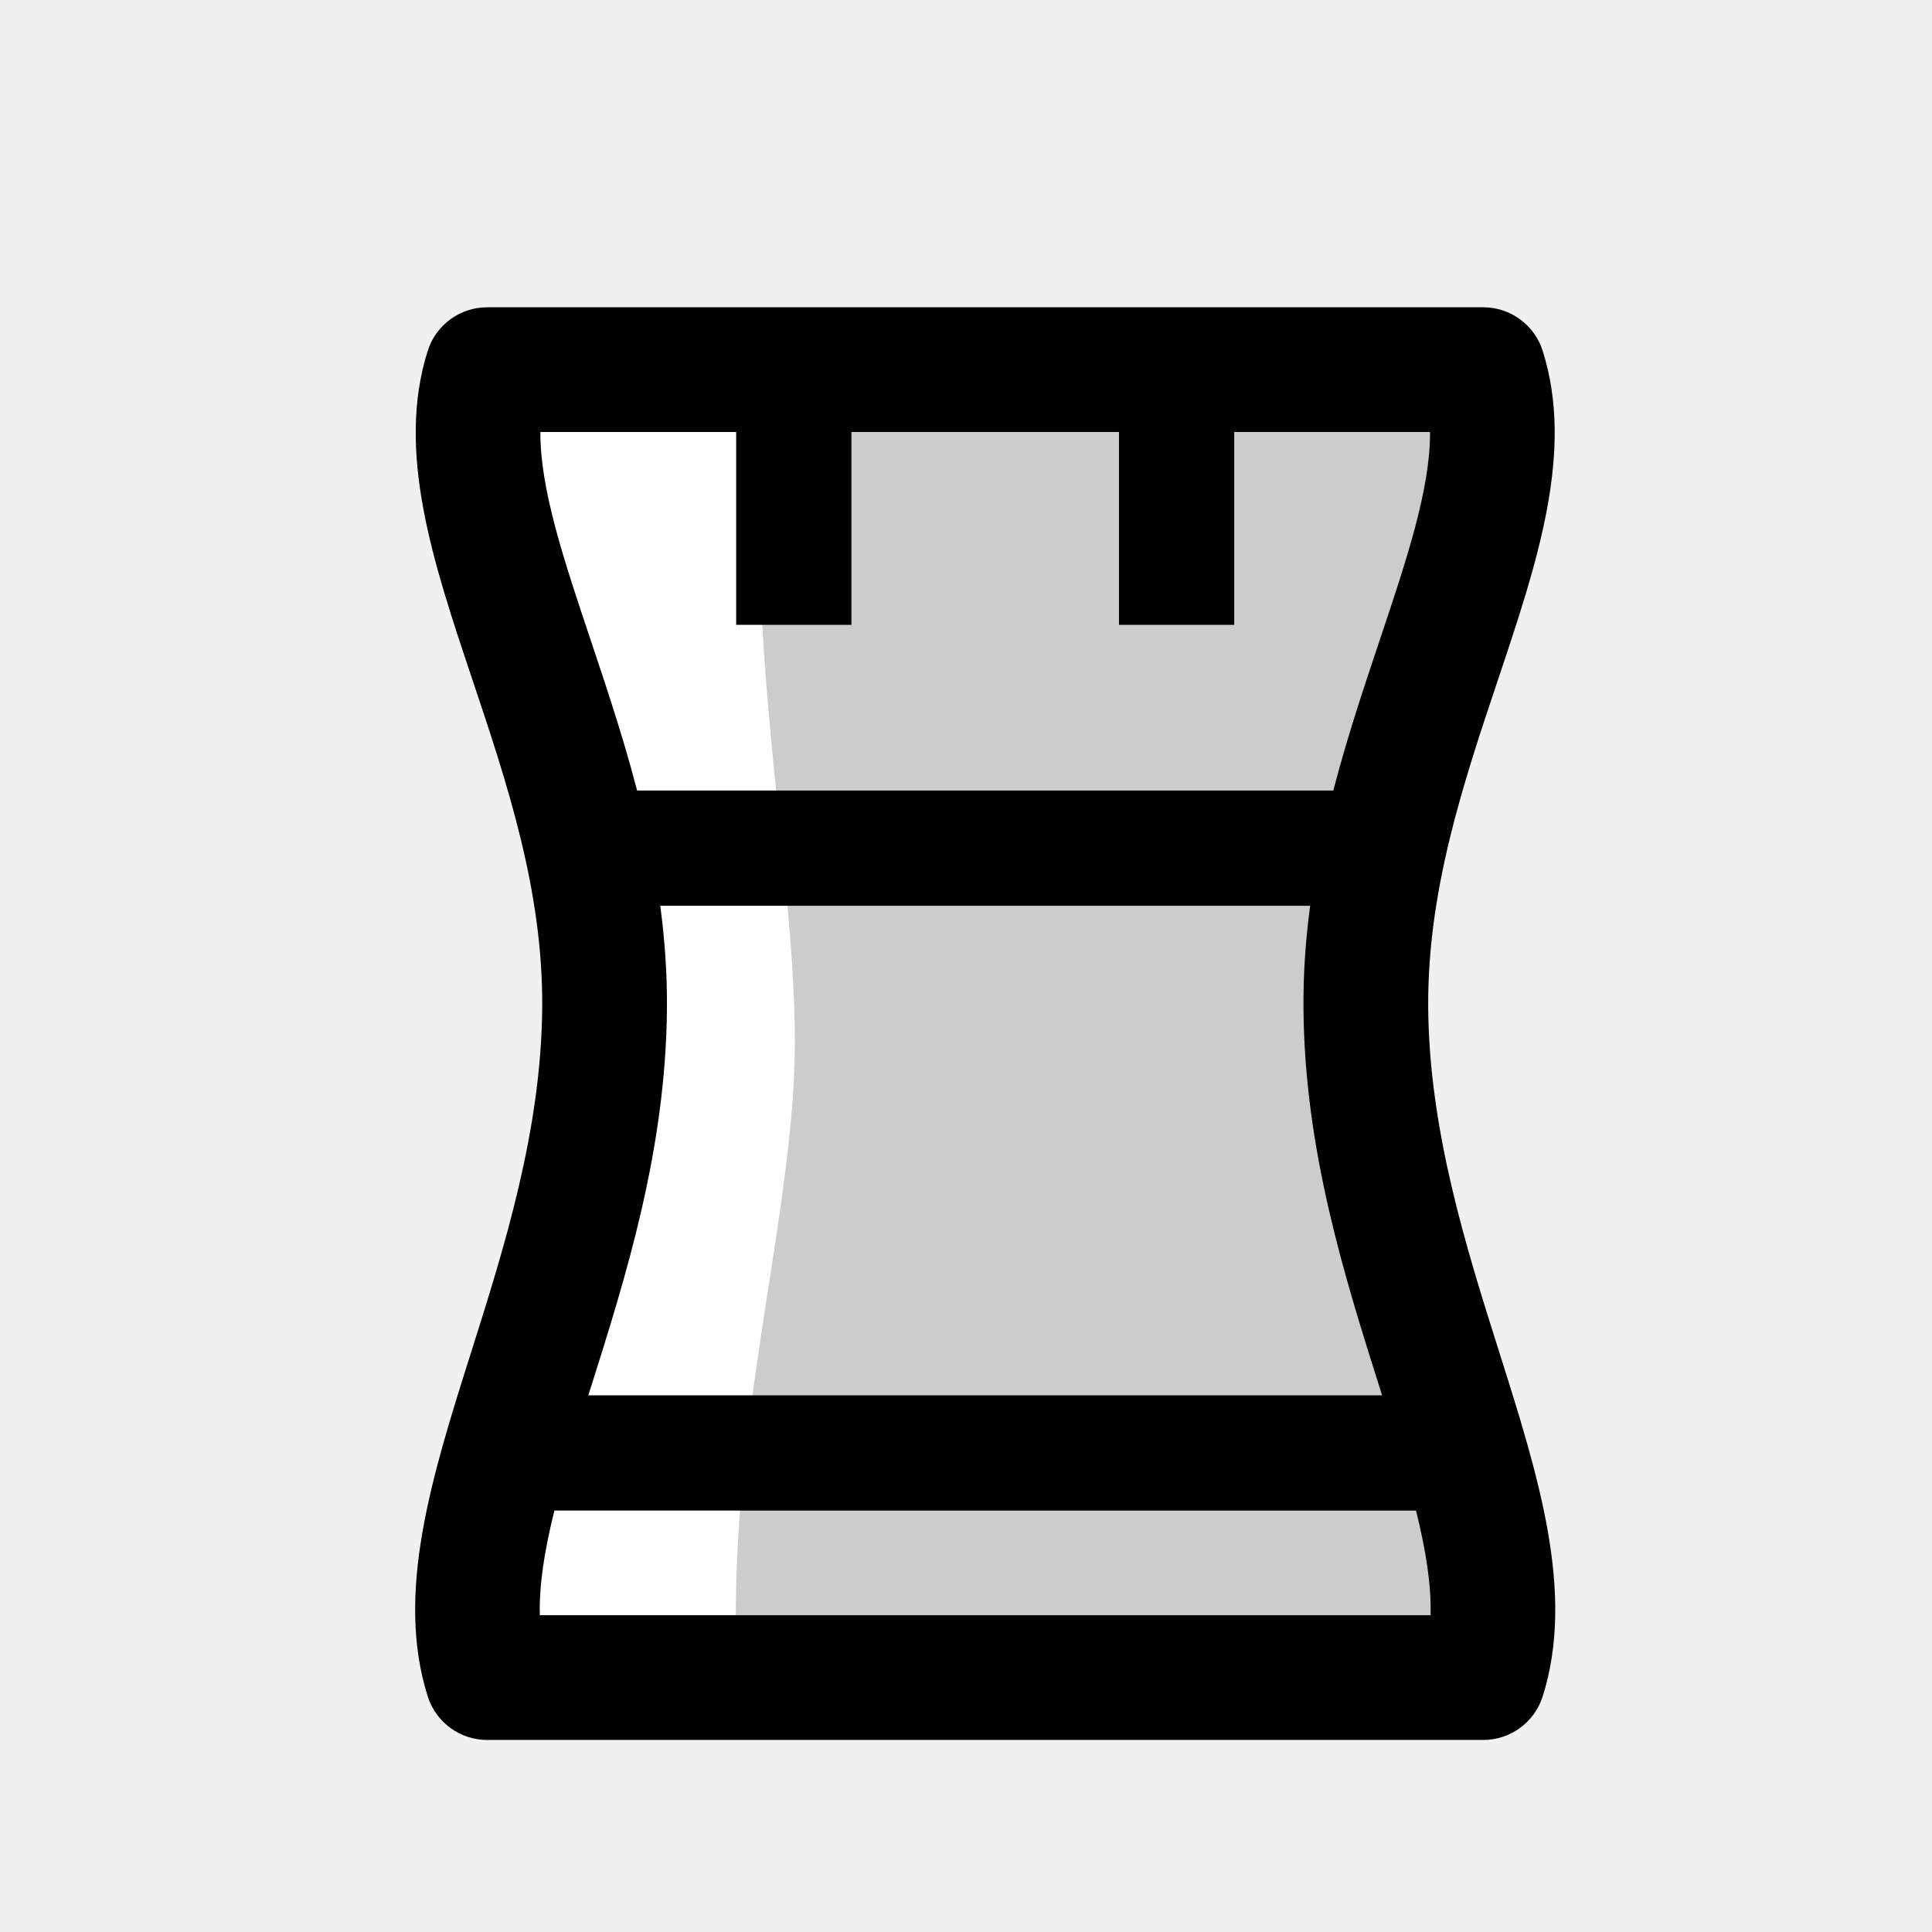
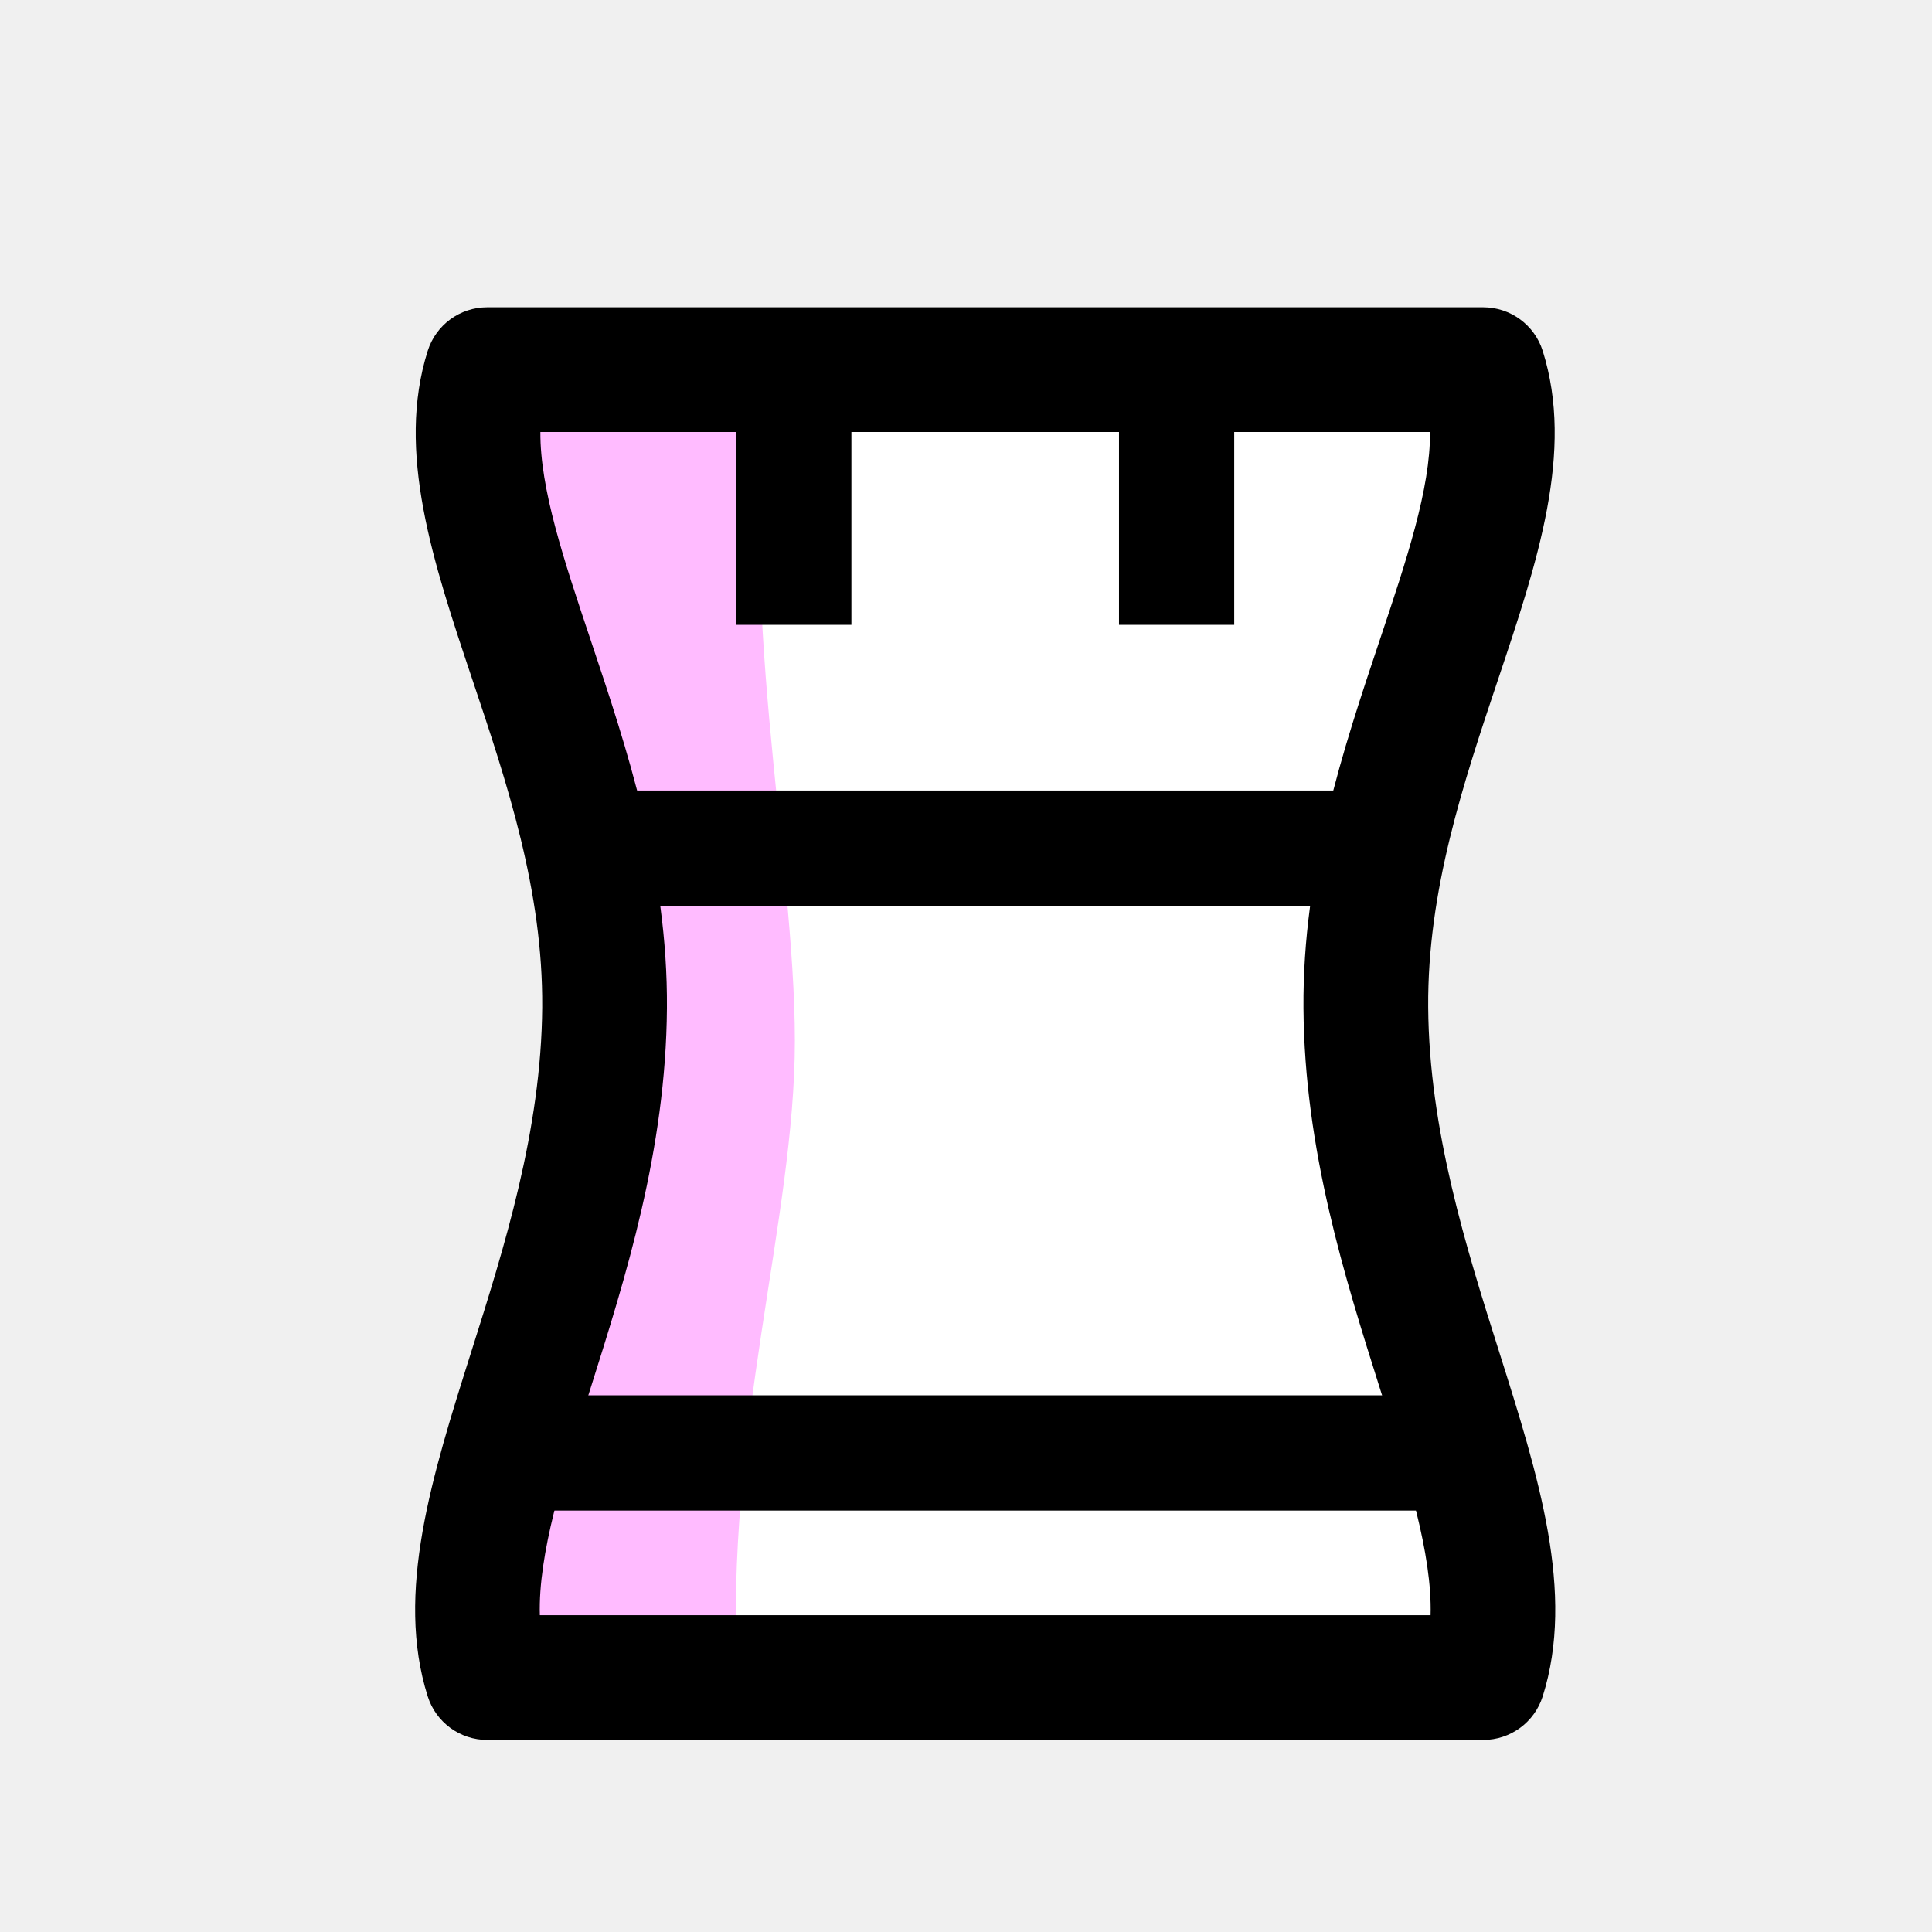
- <svg xmlns="http://www.w3.org/2000/svg" width="100" height="100" viewBox="-50 -100 386.833 503" version="1.1">
-   <defs>
+ <svg xmlns="http://www.w3.org/2000/svg" width="100" height="100" viewBox="-50 -100 386.833 503" version="1.1" id="svg24">
+   <defs id="defs5">
    <clipPath id="clip1">
-       <path d="M 0 0 L 296.832 0 L 296.832 373 L 0 373 Z M 0 0 " />
+       <path d="M 0 0 L 296.832 0 L 296.832 373 L 0 373 Z M 0 0 " id="path2" />
    </clipPath>
  </defs>
-   <g id="surface1" transform="translate(0 -20)">
-     <path style=" stroke:none;fill-rule:nonzero;fill:rgb(80%,80%,80%);fill-opacity:1;" d="M 49.32 182.348 C 49.805 113.918 5.805 57.184 18.758 16.238 L 278.078 16.238 C 291.031 57.184 247.031 113.918 247.516 182.348 C 248.023 254.551 291.426 314.562 278.078 356.766 L 18.758 356.766 C 5.406 314.562 48.809 254.551 49.32 182.348 " />
-     <path style=" stroke:none;fill-rule:nonzero;fill:rgb(100%,100%,100%);fill-opacity:1;" d="M 92.859 18 C 83.117 73.203 98.859 143.324 98.859 191 C 98.859 237.543 80.613 292.055 83.859 357 L 23.52 356.766 L 42.859 191 L 23.52 15.805 Z M 92.859 18 " />
-     <g clip-path="url(#clip1)" clip-rule="nonzero">
-       <path style=" stroke:none;fill-rule:nonzero;fill:rgb(0%,0%,0%);fill-opacity:1;" d="M 251.266 281.758 C 242.02 252.527 231.539 219.402 231.277 182.465 C 231.023 146.656 241.723 114.73 251.16 86.562 C 258.113 65.805 264.324 47.27 264.227 32.473 L 32.605 32.473 C 32.508 47.27 38.719 65.805 45.672 86.562 C 55.109 114.73 65.809 146.656 65.555 182.465 C 65.293 219.402 54.812 252.531 45.566 281.758 C 38.406 304.402 32.02 324.586 32.465 340.527 L 264.371 340.527 C 264.812 324.586 258.43 304.402 251.266 281.758 M 3.277 361.66 C -5.246 334.723 4.398 304.238 14.605 271.965 C 23.16 244.926 32.855 214.277 33.082 182.234 C 33.301 151.84 23.938 123.898 14.883 96.879 C 4.656 66.355 -5.008 37.523 3.277 11.34 C 5.41 4.59 11.676 0 18.758 0 L 278.078 0 C 285.156 0 291.422 4.59 293.559 11.34 C 301.84 37.523 292.18 66.355 281.949 96.879 C 272.895 123.898 263.535 151.84 263.75 182.234 C 263.977 214.277 273.672 244.922 282.227 271.965 C 292.438 304.234 302.078 334.723 293.559 361.66 C 291.422 368.41 285.156 373 278.078 373 L 18.758 373 C 11.676 373 5.41 368.41 3.277 361.66 " />
-     </g>
-     <path style="fill:none;stroke-width:30;stroke-linecap:butt;stroke-linejoin:round;stroke:rgb(0%,0%,0%);stroke-opacity:1;stroke-miterlimit:10;" d="M -0.001 -0.001 L -0.001 -58.138 " transform="matrix(1,0,0,-1,98.5834,24.542)" />
-     <path style="fill:none;stroke-width:30;stroke-linecap:butt;stroke-linejoin:round;stroke:rgb(0%,0%,0%);stroke-opacity:1;stroke-miterlimit:10;" d="M -0 -0.001 L -0 -58.138 " transform="matrix(1,0,0,-1,198.2504,24.542)" />
-     <path style="fill:none;stroke-width:30;stroke-linecap:butt;stroke-linejoin:round;stroke:rgb(0%,0%,0%);stroke-opacity:1;stroke-miterlimit:10;" d="M -0.001 -0.002 L 250.143 -0.002 " transform="matrix(1,0,0,-1,23.3451,298.2715)" />
-     <path style="fill:none;stroke-width:30;stroke-linecap:butt;stroke-linejoin:round;stroke:rgb(0%,0%,0%);stroke-opacity:1;stroke-miterlimit:10;" d="M 0.001 -0.001 L 215.946 -0.001 " transform="matrix(1,0,0,-1,40.4447,140.8193)" />
+   <path style="fill:#ffffff;fill-opacity:1;fill-rule:nonzero;stroke:none" d="M 49.32,162.348 C 49.805,93.918 5.805,37.184 18.758,-3.762 H 278.078 c 12.953,40.945 -31.047,97.68 -30.562,166.109 0.508,72.203 43.91,132.215 30.562,174.418 H 18.758 C 5.406,294.562 48.809,234.551 49.32,162.348" id="path7" />
+   <path style="fill:#ffbbff;fill-opacity:1;fill-rule:nonzero;stroke:none" d="m 92.859,-2 c -9.742,55.203 6,125.324 6,173 0,46.543 -18.246,101.055 -15,166 L 23.52,336.766 42.859,171 23.52,-4.195 Z m 0,0" id="path9" />
+   <g clip-path="url(#clip1)" clip-rule="nonzero" id="g13" transform="translate(0,-20)">
+     <path style="fill:#000000;fill-opacity:1;fill-rule:nonzero;stroke:none" d="m 251.266,281.758 c -9.246,-29.23 -19.727,-62.355 -19.988,-99.293 -0.254,-35.809 10.445,-67.734 19.883,-95.902 6.953,-20.758 13.164,-39.293 13.066,-54.09 H 32.605 c -0.098,14.797 6.113,33.332 13.066,54.09 9.438,28.168 20.137,60.094 19.883,95.902 -0.262,36.938 -10.742,70.066 -19.988,99.293 -7.16,22.645 -13.547,42.828 -13.102,58.77 H 264.371 c 0.441,-15.941 -5.941,-36.125 -13.105,-58.77 M 3.277,361.66 c -8.523,-26.938 1.121,-57.422 11.328,-89.695 8.555,-27.039 18.25,-57.688 18.477,-89.73 C 33.301,151.84 23.938,123.898 14.883,96.879 4.656,66.355 -5.008,37.523 3.277,11.34 5.41,4.59 11.676,0 18.758,0 H 278.078 c 7.078,0 13.344,4.59 15.48,11.34 8.281,26.184 -1.379,55.016 -11.609,85.539 -9.055,27.02 -18.414,54.961 -18.199,85.355 0.227,32.043 9.922,62.688 18.477,89.73 10.211,32.27 19.852,62.758 11.332,89.695 C 291.422,368.41 285.156,373 278.078,373 H 18.758 C 11.676,373 5.41,368.41 3.277,361.66" id="path11" />
  </g>
+   <path style="fill:none;stroke:#000000;stroke-width:30;stroke-linecap:butt;stroke-linejoin:round;stroke-miterlimit:10;stroke-opacity:1" d="M 98.582,4.543 V 62.68" id="path15" />
+   <path style="fill:none;stroke:#000000;stroke-width:30;stroke-linecap:butt;stroke-linejoin:round;stroke-miterlimit:10;stroke-opacity:1" d="M 198.25,4.543 V 62.68" id="path17" />
+   <path style="fill:none;stroke:#000000;stroke-width:30;stroke-linecap:butt;stroke-linejoin:round;stroke-miterlimit:10;stroke-opacity:1" d="M 23.344,278.273 H 273.488" id="path19" />
+   <path style="fill:none;stroke:#000000;stroke-width:30;stroke-linecap:butt;stroke-linejoin:round;stroke-miterlimit:10;stroke-opacity:1" d="M 40.445,120.82 H 256.391" id="path21" />
</svg>
